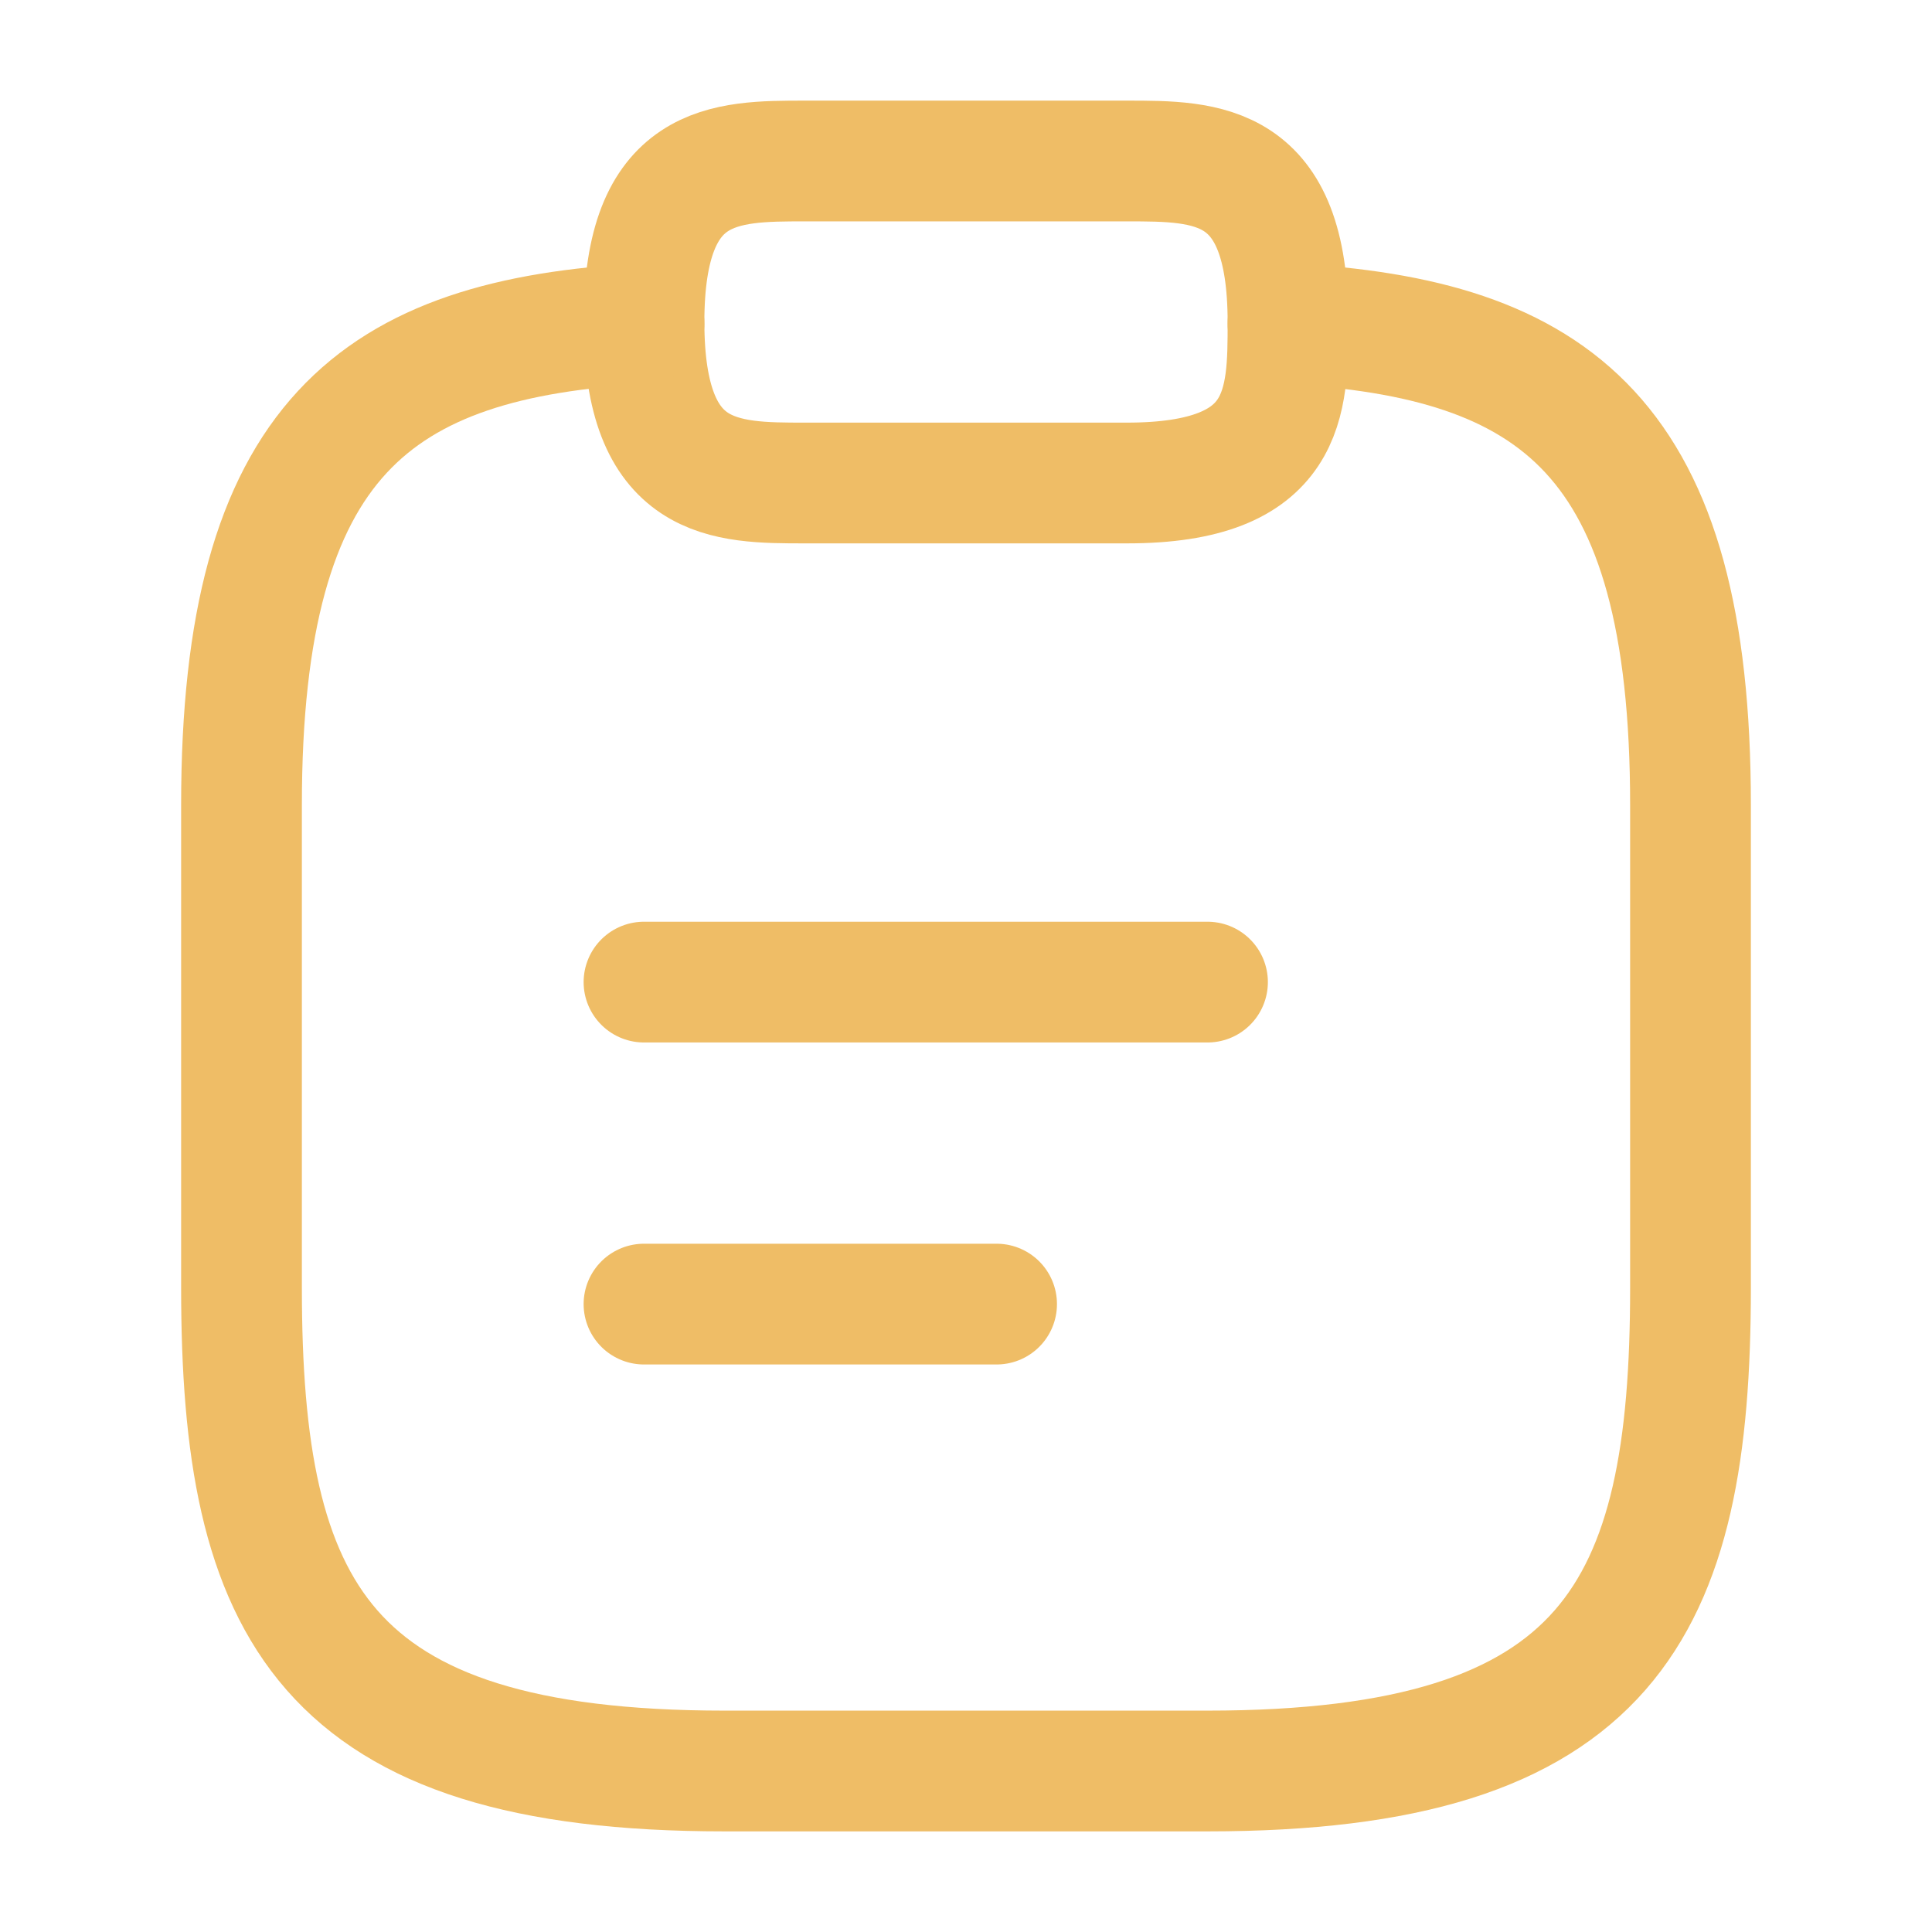
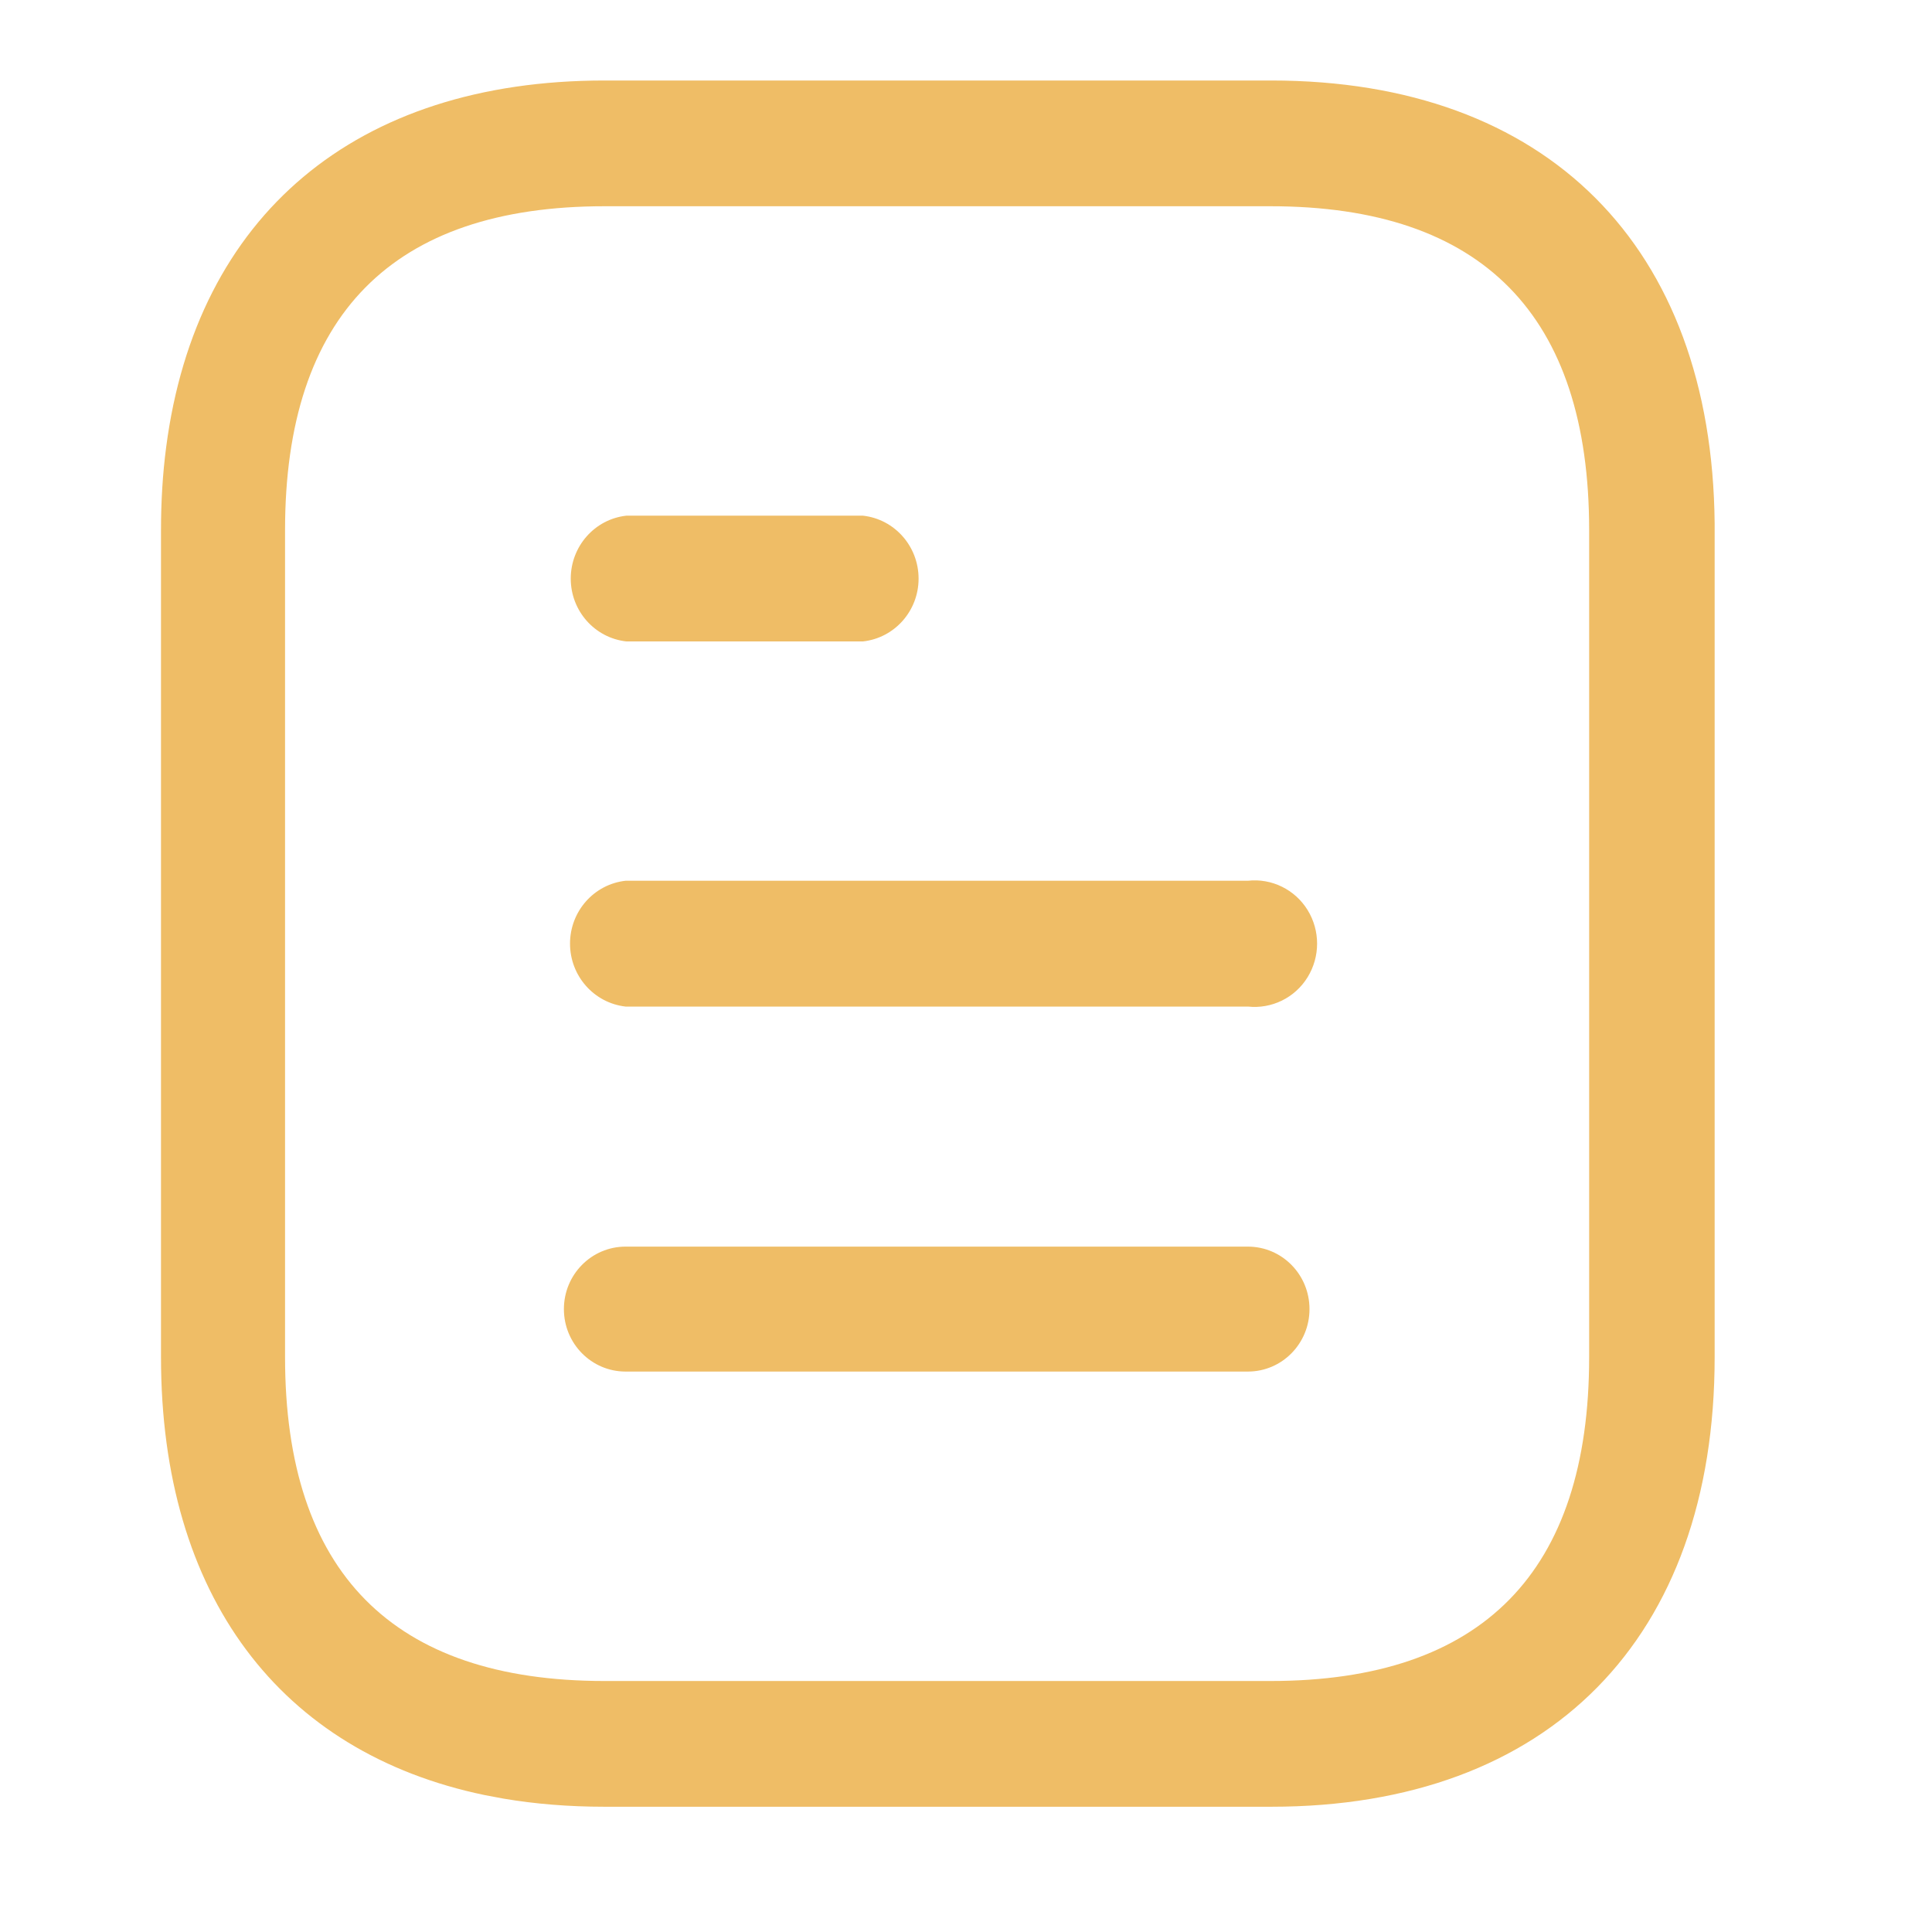
<svg xmlns="http://www.w3.org/2000/svg" width="24" height="24" viewBox="0 0 24 24" fill="none">
-   <path d="M8 12.2H15" stroke="#EFBD66" stroke-width="1.5" stroke-miterlimit="10" stroke-linecap="round" stroke-linejoin="round" />
-   <path d="M8 16.2H12.38" stroke="#EFBD66" stroke-width="1.5" stroke-miterlimit="10" stroke-linecap="round" stroke-linejoin="round" />
-   <path d="M10 6H14C16 6 16 5 16 4C16 2 15 2 14 2H10C9 2 8 2 8 4C8 6 9 6 10 6Z" stroke="#EFBD66" stroke-width="1.5" stroke-miterlimit="10" stroke-linecap="round" stroke-linejoin="round" />
-   <path d="M16 4.02C19.33 4.2 21 5.43 21 10V16C21 20 20 22 15 22H9C4 22 3 20 3 16V10C3 5.44 4.67 4.2 8 4.02" stroke="#EFBD66" stroke-width="1.5" stroke-miterlimit="10" stroke-linecap="round" stroke-linejoin="round" />
+   <path fill-rule="evenodd" clip-rule="evenodd" d="M7.509 22.444C7.067 22.444 6.648 22.41 6.254 22.343L6.02 22.299C3.478 21.77 2 19.823 2 16.859V6.585C2 6.227 2.021 5.884 2.064 5.556C2.439 2.677 4.417 1 7.509 1H15.792C19.219 1 21.268 3.059 21.3 6.503V6.585V16.859C21.3 20.352 19.246 22.444 15.792 22.444H7.509ZM7.509 2.562C4.876 2.562 3.541 3.916 3.541 6.585V16.859C3.541 19.528 4.876 20.882 7.509 20.882H15.782C18.415 20.882 19.741 19.528 19.741 16.859V6.585C19.741 3.916 18.415 2.562 15.782 2.562H7.509ZM16.267 16.262C16.267 15.833 15.925 15.486 15.502 15.486H7.771C7.348 15.486 7.005 15.833 7.005 16.262C7.005 16.691 7.348 17.038 7.771 17.038H15.502C15.925 17.038 16.267 16.691 16.267 16.262ZM15.502 10.941C15.797 10.908 16.086 11.05 16.243 11.304C16.401 11.56 16.401 11.884 16.243 12.14C16.086 12.395 15.797 12.536 15.502 12.504H7.771C7.378 12.459 7.081 12.123 7.081 11.722C7.081 11.321 7.378 10.985 7.771 10.941H15.502ZM11.411 7.188C11.411 6.787 11.114 6.45 10.721 6.406H7.78C7.387 6.45 7.09 6.787 7.09 7.188C7.09 7.588 7.387 7.924 7.78 7.968H10.721C11.114 7.924 11.411 7.588 11.411 7.188Z" fill="#EFBD66" />
</svg>
